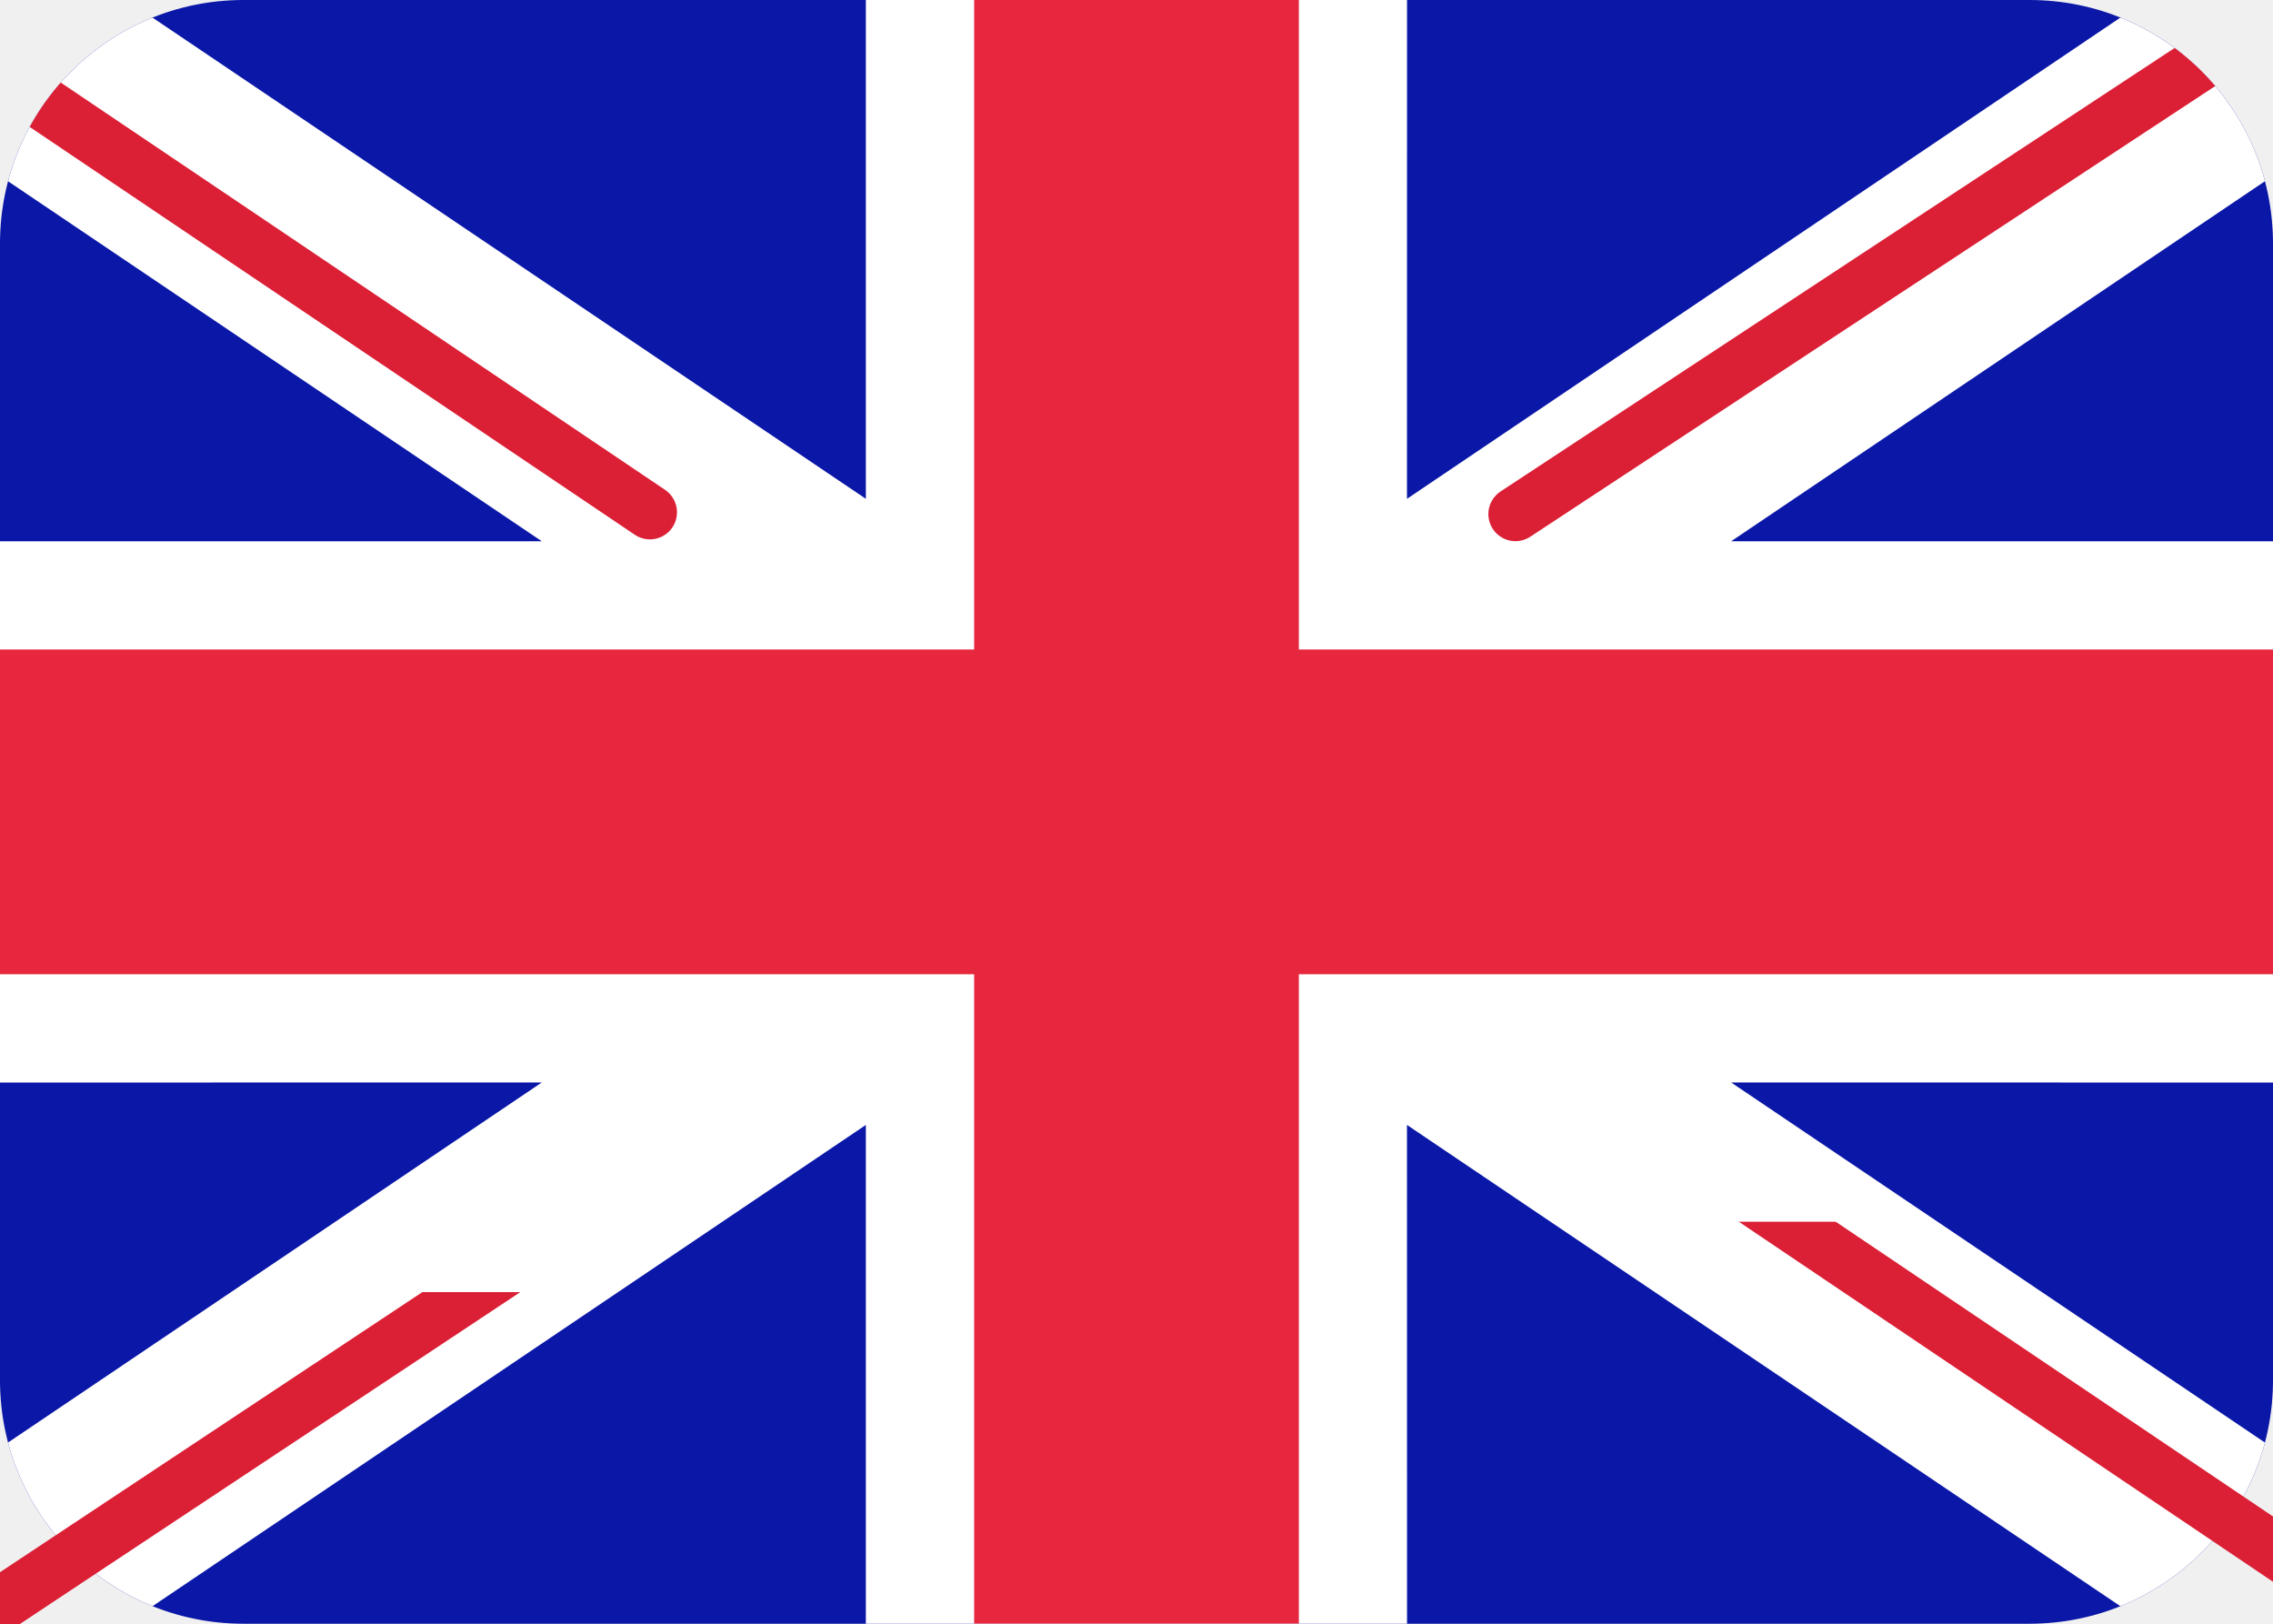
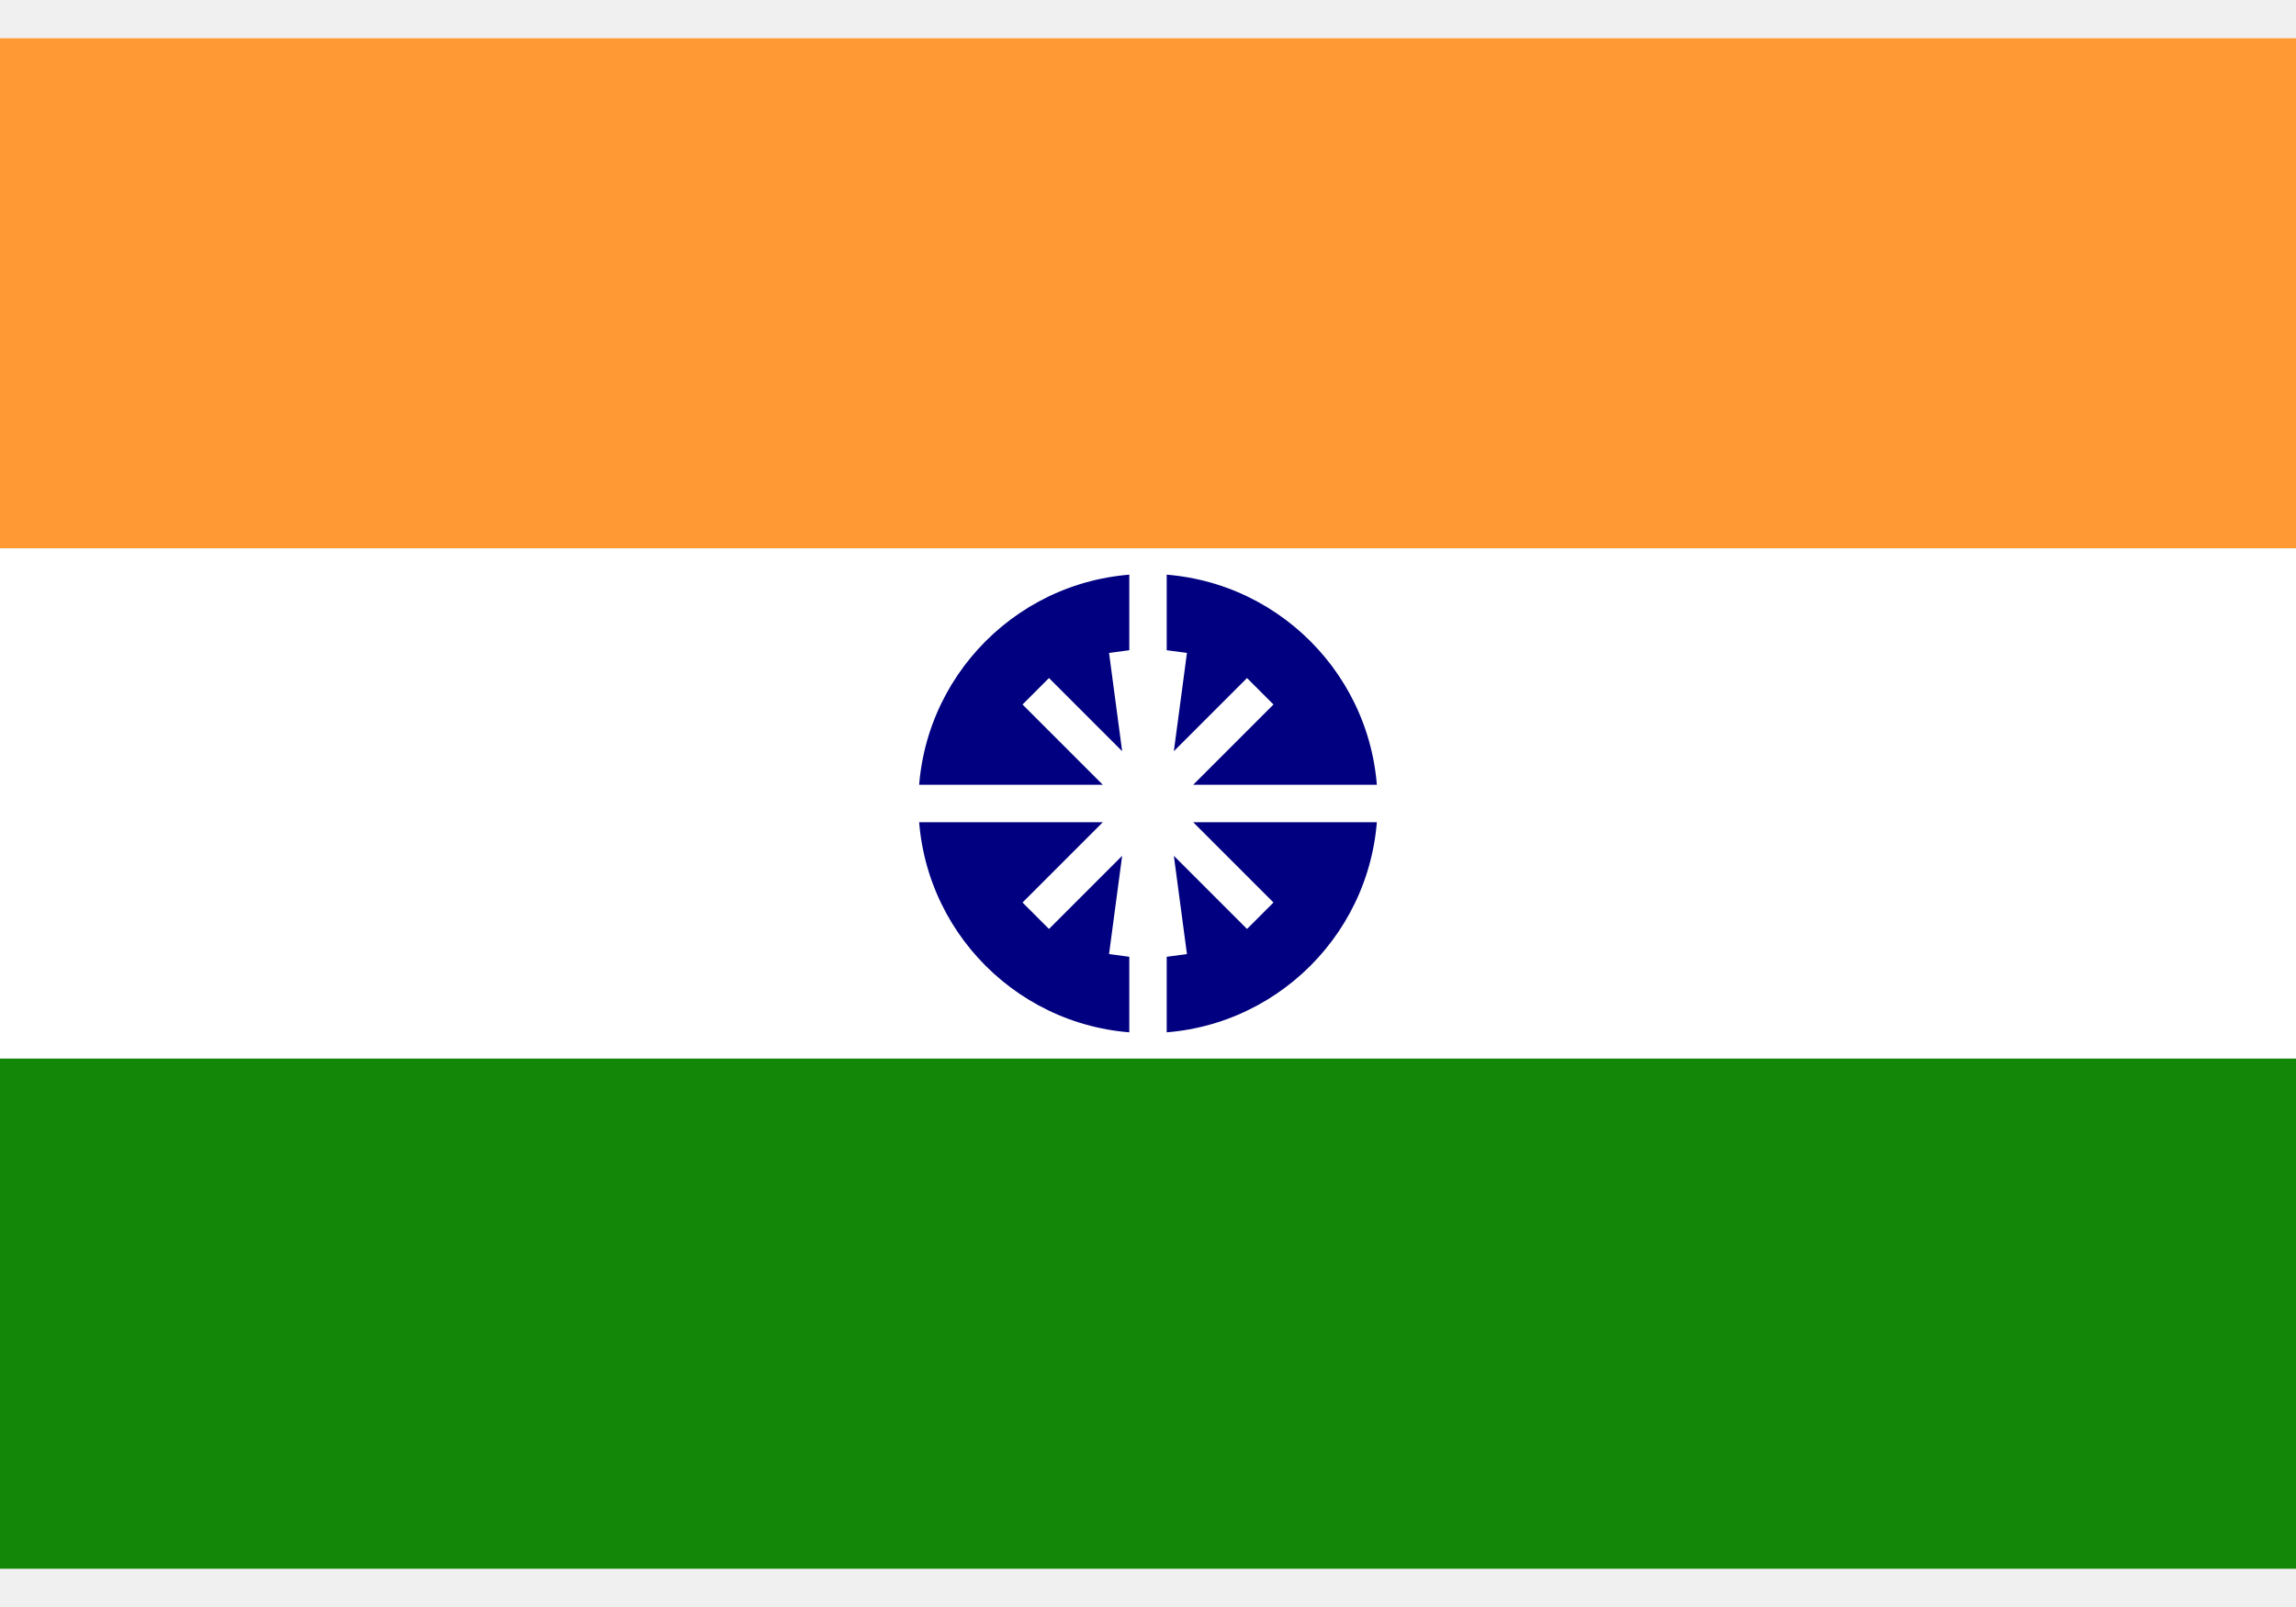
- <svg xmlns="http://www.w3.org/2000/svg" xmlns:xlink="http://www.w3.org/1999/xlink" height="20" viewBox="0 0 28 20" width="28">
-   <defs>
-     <rect id="a" height="20" rx="3" width="28" />
-     <mask id="b" fill="#fff">
-       <use fill="#fff" fill-rule="evenodd" xlink:href="#a" />
-     </mask>
-   </defs>
-   <g fill="none" fill-rule="evenodd">
-     <use fill="#0a17a7" xlink:href="#a" />
-     <path d="m29.282-1.916 1.491 2.211-9.448 6.372 6.675 0v6.667l-6.675-.001 9.448 6.373-1.491 2.211-11.95-8.061.001 7.478h-6.667l-0-7.478-11.949 8.061-1.491-2.211 9.448-6.373-6.674.001v-6.667l6.674-0-9.448-6.372 1.491-2.211 11.949 8.06 0-7.477h6.667l-.001 7.477z" fill="#fff" mask="url(#b)" />
-     <g stroke="#db1f35" stroke-linecap="round" stroke-width=".667">
-       <path d="m18.668 6.332 12.665-8.332" mask="url(#b)" />
-       <path d="m20.013 21.35 11.354-7.652" mask="url(#b)" transform="matrix(1 0 0 -1 0 35.048)" />
-       <path d="m8.006 6.31-11.843-7.981" mask="url(#b)" />
-       <path d="m9.29 22.31-13.127-8.705" mask="url(#b)" transform="matrix(1 0 0 -1 0 35.915)" />
-     </g>
-     <path d="m0 12h12v8h4v-8h12v-4h-12v-8h-4v8h-12z" fill="#e6273e" mask="url(#b)" />
-   </g>
+ <svg xmlns="http://www.w3.org/2000/svg" height="630" viewBox="0 0 1350 900" width="900">
+   <rect width="1350" height="300" fill="#FF9933" />
+   <rect width="1350" height="300" y="300" fill="#FFFFFF" />
+   <rect width="1350" height="300" y="600" fill="#138808" />
+   <circle cx="675" cy="450" r="135" fill="#000080" />
+   <path d="M 675,315            L 675,585            M 540,450            L 810,450            M 609,384            L 741,516            M 609,516            L 741,384            M 663,360            L 687,540            M 663,540            L 687,360            M 630,450            L 720,450            M 675,405            L 675,495" stroke="#FFFFFF" stroke-width="22" />
</svg>
